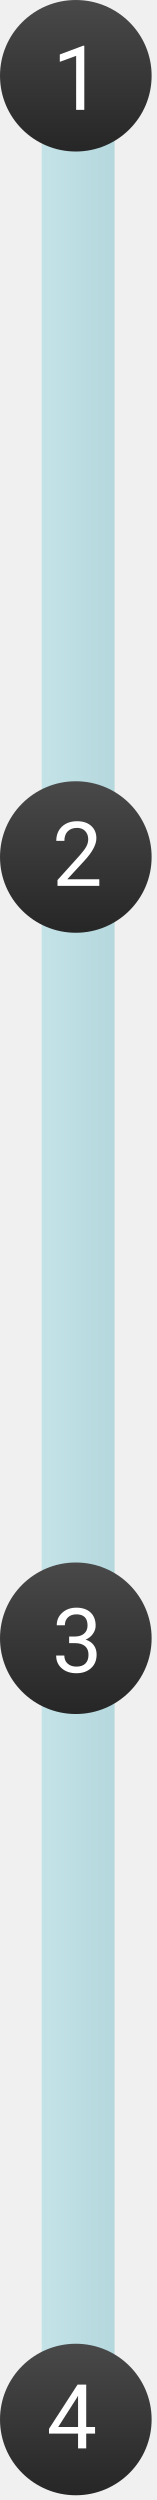
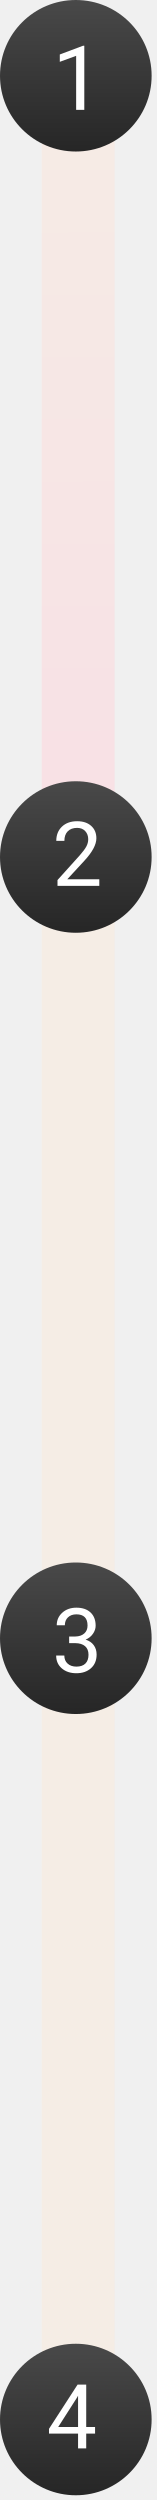
<svg xmlns="http://www.w3.org/2000/svg" width="30" height="480" viewBox="0 0 30 480" fill="none">
-   <path opacity="0.25" d="M22 162L22 3L8 3L8 162L22 162Z" fill="url(#paint0_linear)" />
-   <path opacity="0.25" d="M22 460L22 173L8 173L8 460L22 460Z" fill="url(#paint1_linear)" />
+   <path opacity="0.51" d="M22 162L22 3L8 3L8 162L22 162Z" fill="url(#paint0_linear)" />
+   <path opacity="0.51" d="M22 460L22 173L8 173L8 460L22 460Z" fill="url(#paint1_linear)" />
  <path opacity="0.51" d="M22 470L22 466L8 466L8 470L22 470Z" fill="url(#paint2_linear)" />
  <path d="M14.556 29.092C22.595 29.092 29.112 22.58 29.112 14.546C29.112 6.512 22.595 0 14.556 0C6.517 0 0 6.512 0 14.546C0 22.58 6.517 29.092 14.556 29.092Z" fill="url(#paint3_linear)" />
  <path d="M16.184 21.092H14.62V10.719L11.481 11.871V10.458L15.94 8.784H16.184V21.092Z" fill="white" />
  <path d="M14.556 179.092C22.595 179.092 29.112 172.58 29.112 164.546C29.112 156.512 22.595 150 14.556 150C6.517 150 0 156.512 0 164.546C0 172.58 6.517 179.092 14.556 179.092Z" fill="url(#paint4_linear)" />
  <path d="M19.066 170.092H11.04V168.973L15.28 164.262C15.909 163.549 16.34 162.972 16.576 162.529C16.817 162.08 16.938 161.617 16.938 161.141C16.938 160.501 16.744 159.977 16.357 159.567C15.97 159.158 15.454 158.953 14.809 158.953C14.035 158.953 13.432 159.175 13 159.618C12.574 160.055 12.361 160.667 12.361 161.452H10.805C10.805 160.324 11.166 159.413 11.89 158.718C12.619 158.022 13.592 157.674 14.809 157.674C15.948 157.674 16.848 157.974 17.51 158.575C18.172 159.169 18.503 159.963 18.503 160.955C18.503 162.161 17.734 163.597 16.197 165.263L12.916 168.822H19.066V170.092Z" fill="white" />
  <path d="M14.556 329.092C22.595 329.092 29.112 322.58 29.112 314.546C29.112 306.512 22.595 300 14.556 300C6.517 300 0 306.512 0 314.546C0 322.58 6.517 329.092 14.556 329.092Z" fill="url(#paint5_linear)" />
  <path d="M13.274 314.21H14.444C15.179 314.199 15.756 314.005 16.177 313.63C16.598 313.254 16.808 312.746 16.808 312.107C16.808 310.671 16.093 309.953 14.663 309.953C13.99 309.953 13.451 310.147 13.047 310.534C12.649 310.915 12.45 311.423 12.45 312.056H10.894C10.894 311.086 11.247 310.281 11.954 309.642C12.666 308.997 13.569 308.674 14.663 308.674C15.818 308.674 16.724 308.98 17.38 309.591C18.036 310.203 18.364 311.052 18.364 312.141C18.364 312.673 18.191 313.189 17.843 313.689C17.501 314.188 17.032 314.561 16.438 314.807C17.111 315.021 17.63 315.374 17.994 315.868C18.364 316.361 18.549 316.964 18.549 317.676C18.549 318.776 18.191 319.648 17.473 320.293C16.755 320.938 15.821 321.26 14.671 321.26C13.521 321.26 12.585 320.949 11.861 320.326C11.143 319.704 10.784 318.882 10.784 317.861H12.349C12.349 318.506 12.559 319.022 12.98 319.409C13.401 319.796 13.964 319.99 14.671 319.99C15.423 319.99 15.998 319.794 16.396 319.401C16.794 319.008 16.993 318.445 16.993 317.71C16.993 316.998 16.774 316.451 16.337 316.069C15.899 315.688 15.268 315.492 14.444 315.481H13.274V314.21Z" fill="white" />
  <path d="M14.556 479.092C22.595 479.092 29.112 472.58 29.112 464.546C29.112 456.512 22.595 450 14.556 450C6.517 450 0 456.512 0 464.546C0 472.58 6.517 479.092 14.556 479.092Z" fill="url(#paint6_linear)" />
  <path d="M16.553 465.978H18.253V467.248H16.553V470.092H14.988V467.248H9.41V466.331L14.896 457.843H16.553V465.978ZM11.177 465.978H14.988V459.971L14.803 460.308L11.177 465.978Z" fill="white" />
  <defs>
-     <linearGradient id="paint0_linear" x1="22" y1="82.5" x2="8" y2="82.5" gradientUnits="userSpaceOnUse">
-       <stop stop-color="#028EA4" />
-       <stop offset="1" stop-color="#3DBBCE" />
+     <linearGradient id="paint0_linear" x1="13.966" y1="5.779" x2="14.567" y2="155.217" gradientUnits="userSpaceOnUse">
+       <stop stop-color="#FAE9DA" />
+       <stop offset="1" stop-color="#FFD0D9" />
    </linearGradient>
-     <linearGradient id="paint1_linear" x1="22" y1="316.5" x2="8" y2="316.5" gradientUnits="userSpaceOnUse">
-       <stop stop-color="#028EA4" />
-       <stop offset="1" stop-color="#3DBBCE" />
+     <linearGradient id="paint1_linear" x1="-2738.94" y1="76959.8" x2="6695.79" y2="139498" gradientUnits="userSpaceOnUse">
+       <stop stop-color="#FAE9DA" />
+       <stop offset="1" stop-color="#FFD0D9" />
    </linearGradient>
    <linearGradient id="paint2_linear" x1="-2738.94" y1="2522.6" x2="-2737.07" y2="3414.08" gradientUnits="userSpaceOnUse">
      <stop stop-color="#FAE9DA" />
      <stop offset="1" stop-color="#FFD0D9" />
    </linearGradient>
    <linearGradient id="paint3_linear" x1="14.556" y1="0" x2="14.556" y2="29.092" gradientUnits="userSpaceOnUse">
      <stop stop-color="#494949" />
      <stop offset="1" stop-color="#262626" />
    </linearGradient>
    <linearGradient id="paint4_linear" x1="14.556" y1="150" x2="14.556" y2="179.092" gradientUnits="userSpaceOnUse">
      <stop stop-color="#494949" />
      <stop offset="1" stop-color="#262626" />
    </linearGradient>
    <linearGradient id="paint5_linear" x1="14.556" y1="300" x2="14.556" y2="329.092" gradientUnits="userSpaceOnUse">
      <stop stop-color="#494949" />
      <stop offset="1" stop-color="#262626" />
    </linearGradient>
    <linearGradient id="paint6_linear" x1="14.556" y1="450" x2="14.556" y2="479.092" gradientUnits="userSpaceOnUse">
      <stop stop-color="#494949" />
      <stop offset="1" stop-color="#262626" />
    </linearGradient>
  </defs>
</svg>
